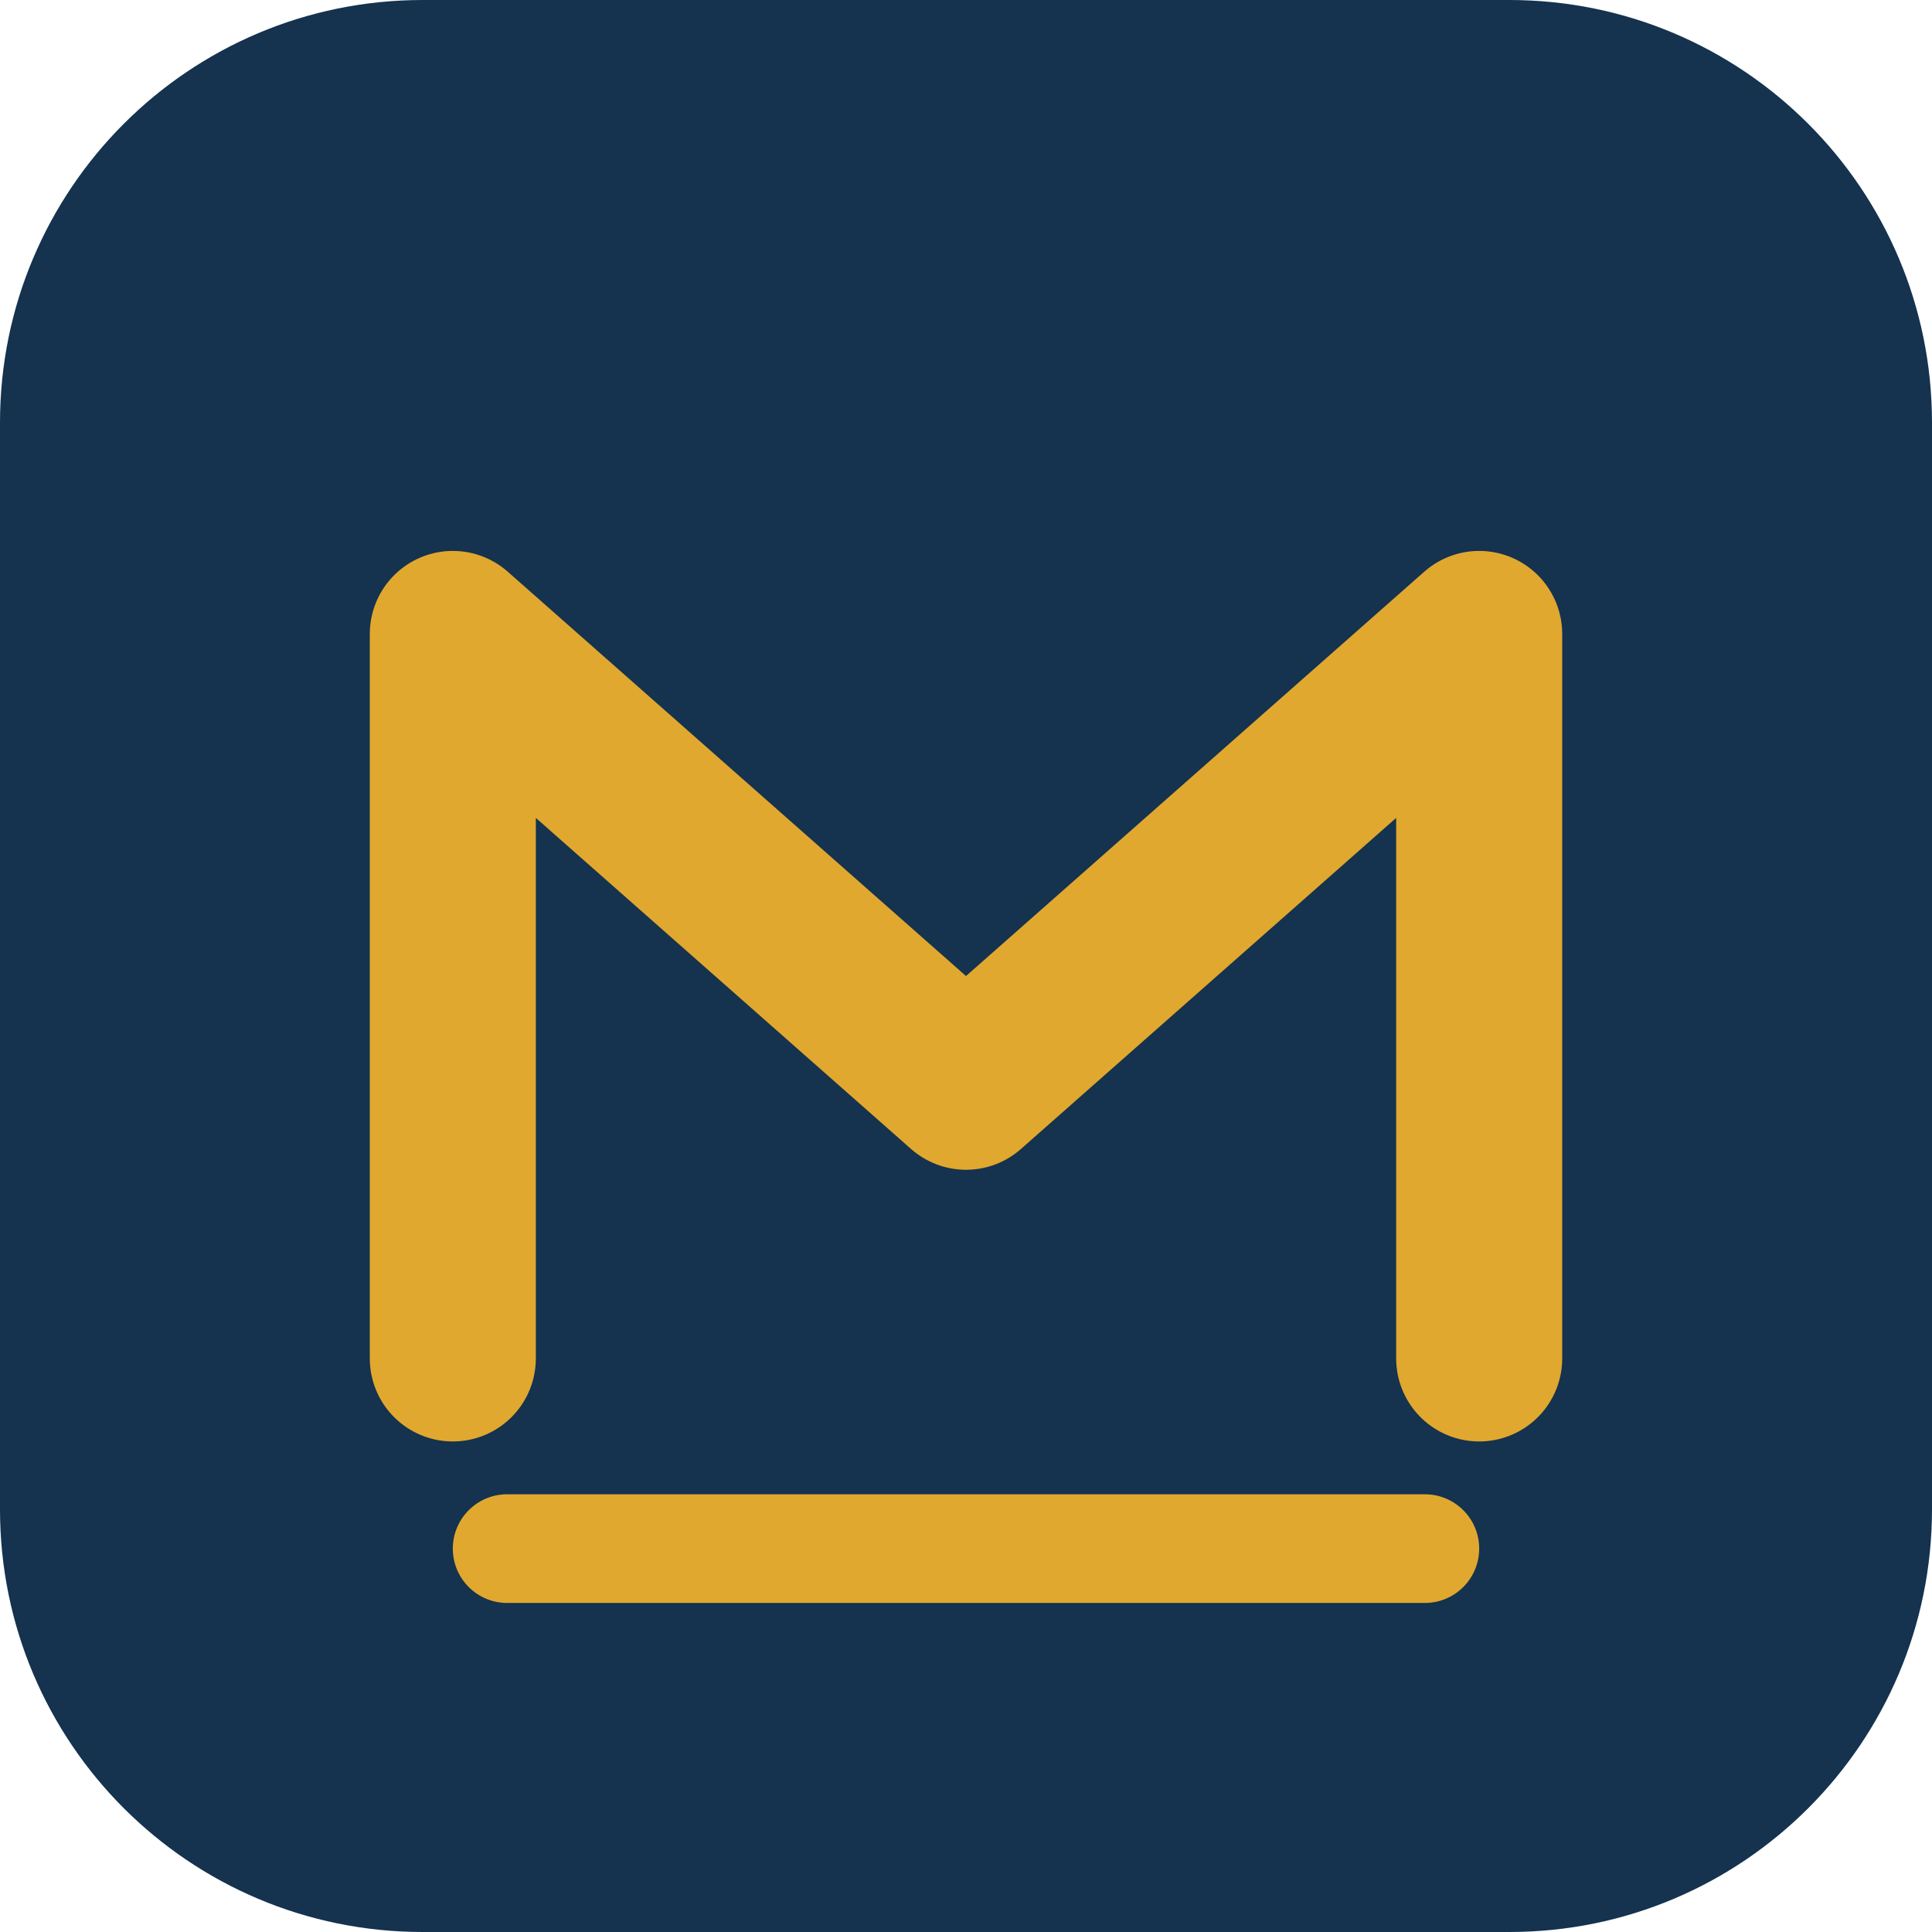
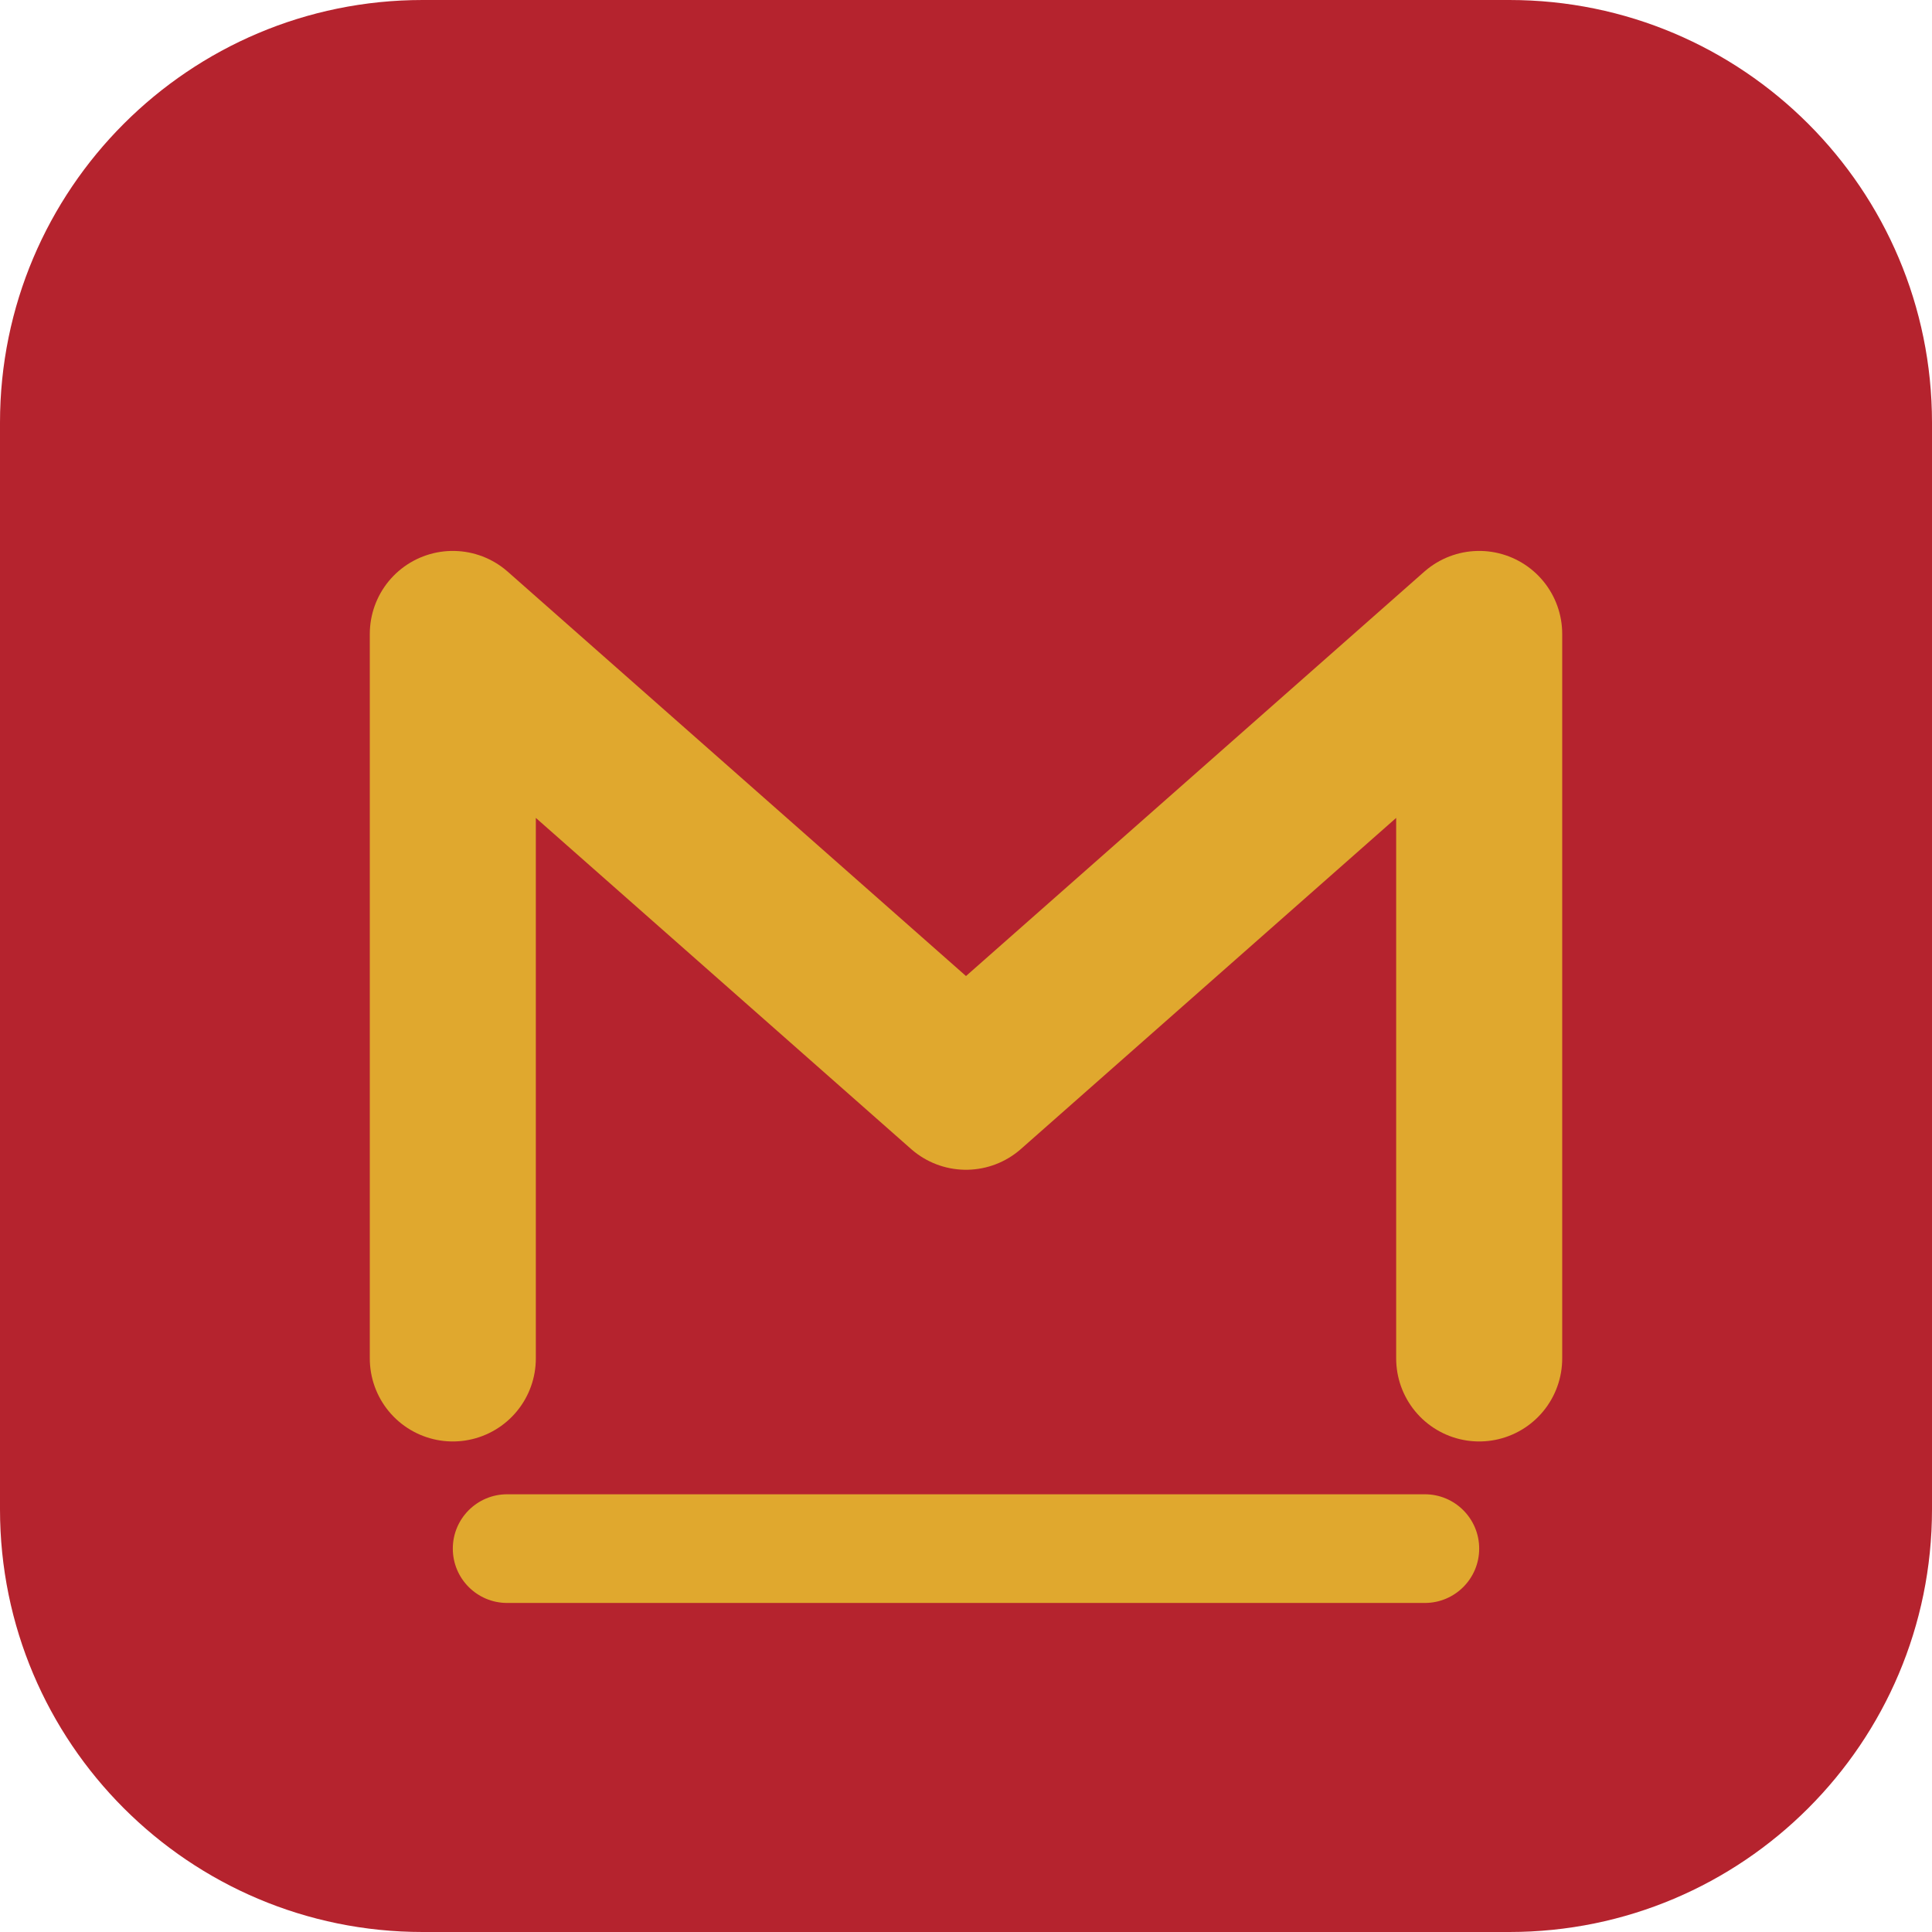
<svg xmlns="http://www.w3.org/2000/svg" viewBox="0 0 64 64" role="img" aria-label="Eng. Muhiadin Ali">
-   <rect width="64" height="64" rx="14" fill="#15324f" />
+   <rect width="64" height="64" rx="14" fill="#b5232e" />
  <path d="M15 45 V21 L32 36 L49 21 V45" fill="none" stroke="#e0a82e" stroke-width="5.5" stroke-linecap="round" stroke-linejoin="round" />
  <rect x="15" y="49.5" width="34" height="3.6" rx="1.8" fill="#e0a82e" />
</svg>
